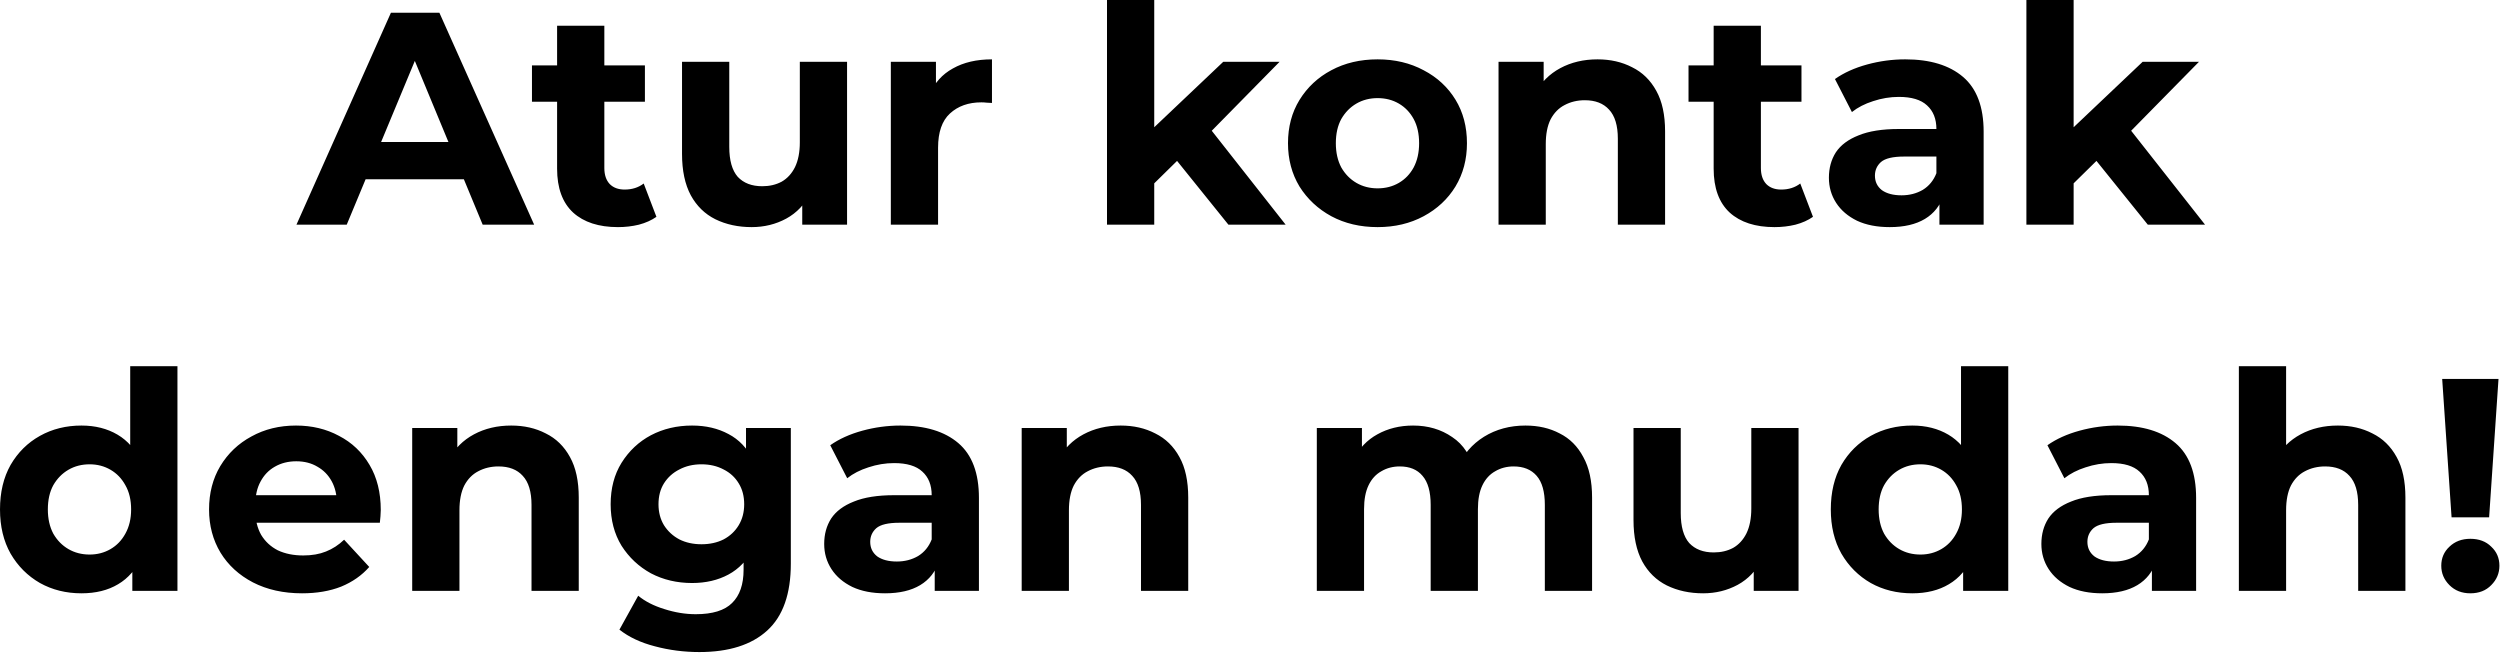
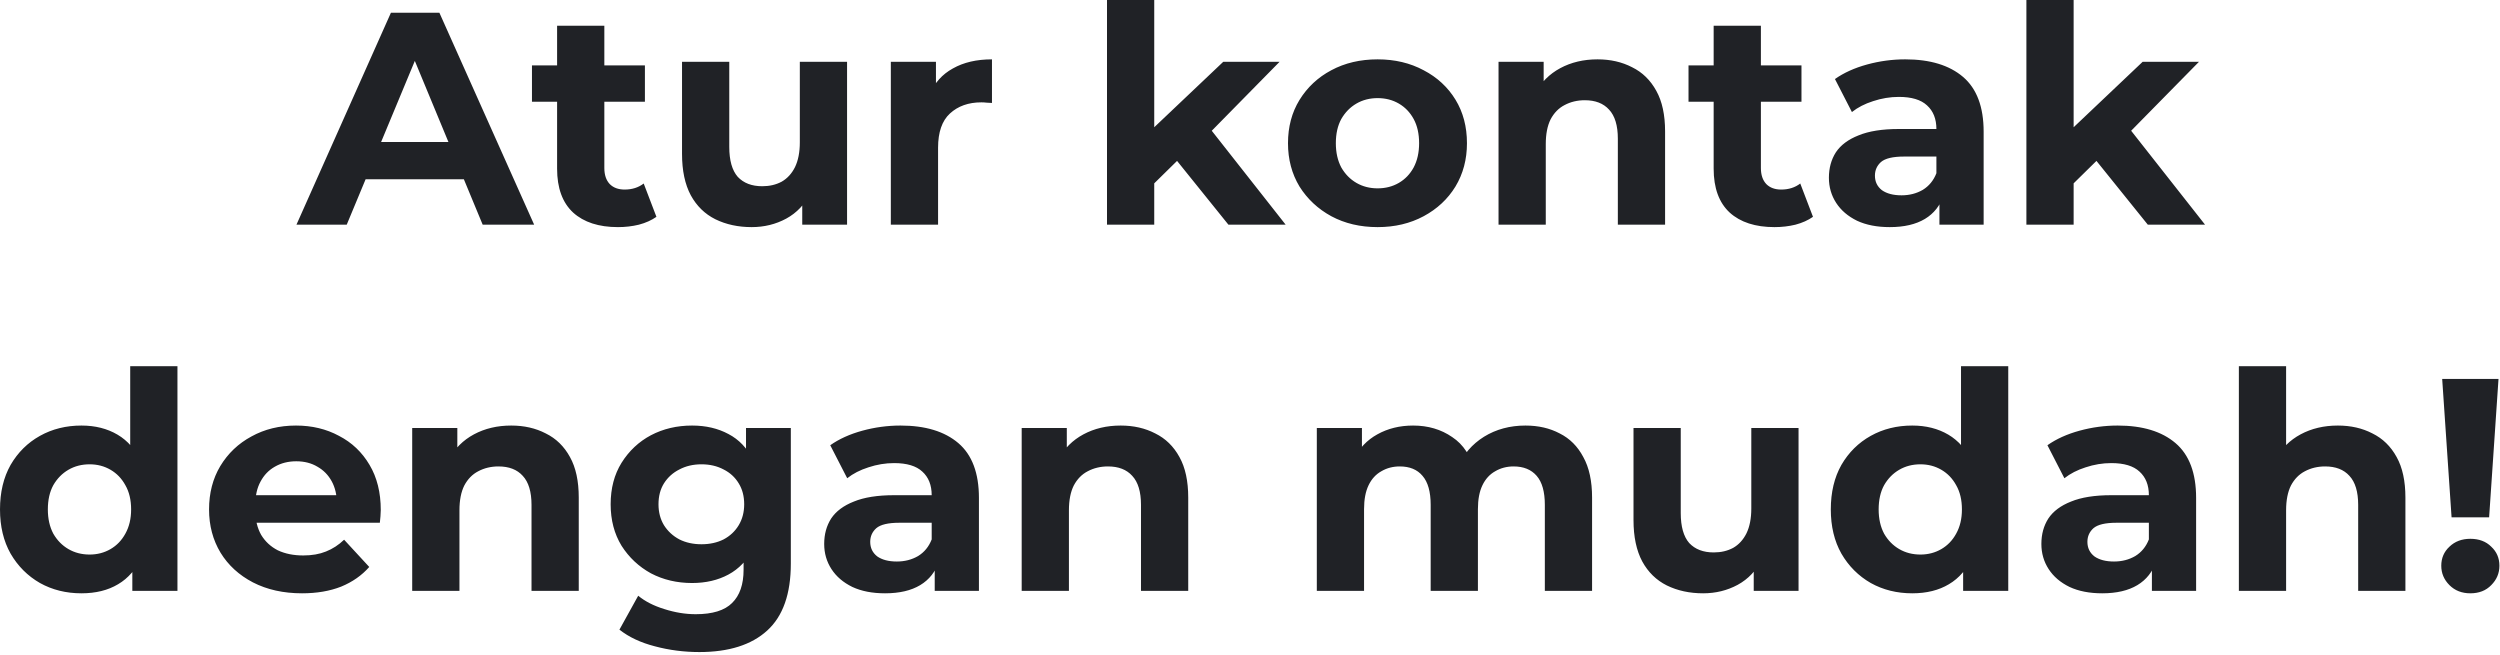
<svg xmlns="http://www.w3.org/2000/svg" width="355" height="93" viewBox="0 0 355 93" fill="none">
-   <path d="M42.096 31.906L55.512 1.806H62.392L75.851 31.906H68.541L57.533 5.332H60.285L49.234 31.906H42.096ZM48.804 25.456L50.653 20.167H66.133L68.025 25.456H48.804ZM87.751 32.25C85.028 32.25 82.906 31.562 81.387 30.186C79.868 28.781 79.108 26.703 79.108 23.951V3.655H85.816V23.865C85.816 24.84 86.074 25.599 86.59 26.144C87.106 26.66 87.808 26.918 88.697 26.918C89.757 26.918 90.66 26.631 91.406 26.058L93.212 30.788C92.524 31.275 91.692 31.648 90.718 31.906C89.772 32.135 88.783 32.25 87.751 32.25ZM75.539 14.448V9.288H91.578V14.448H75.539ZM106.738 32.25C104.818 32.25 103.098 31.877 101.578 31.132C100.088 30.387 98.927 29.254 98.095 27.735C97.264 26.187 96.848 24.223 96.848 21.844V8.772H103.556V20.855C103.556 22.776 103.958 24.195 104.76 25.112C105.592 26.001 106.753 26.445 108.243 26.445C109.275 26.445 110.193 26.23 110.995 25.8C111.798 25.341 112.429 24.653 112.887 23.736C113.346 22.79 113.575 21.615 113.575 20.21V8.772H120.283V31.906H113.919V25.542L115.08 27.391C114.306 28.996 113.16 30.215 111.64 31.046C110.15 31.849 108.516 32.25 106.738 32.25ZM126.498 31.906V8.772H132.905V15.308L132.002 13.416C132.69 11.782 133.794 10.549 135.313 9.718C136.832 8.858 138.681 8.428 140.86 8.428V14.62C140.573 14.591 140.315 14.577 140.086 14.577C139.857 14.548 139.613 14.534 139.355 14.534C137.52 14.534 136.03 15.064 134.883 16.125C133.765 17.157 133.206 18.777 133.206 20.984V31.906H126.498ZM162.741 27.176L162.913 19.006L173.706 8.772H181.704L171.341 19.307L167.858 22.145L162.741 27.176ZM157.194 31.906V3.99351e-06H163.902V31.906H157.194ZM174.437 31.906L166.611 22.188L170.825 16.985L182.564 31.906H174.437ZM195.623 32.25C193.158 32.25 190.965 31.734 189.044 30.702C187.152 29.67 185.647 28.265 184.529 26.488C183.44 24.682 182.895 22.632 182.895 20.339C182.895 18.017 183.44 15.967 184.529 14.19C185.647 12.384 187.152 10.979 189.044 9.976C190.965 8.944 193.158 8.428 195.623 8.428C198.06 8.428 200.238 8.944 202.159 9.976C204.08 10.979 205.585 12.37 206.674 14.147C207.763 15.924 208.308 17.988 208.308 20.339C208.308 22.632 207.763 24.682 206.674 26.488C205.585 28.265 204.08 29.67 202.159 30.702C200.238 31.734 198.06 32.25 195.623 32.25ZM195.623 26.746C196.741 26.746 197.744 26.488 198.633 25.972C199.522 25.456 200.224 24.725 200.74 23.779C201.256 22.804 201.514 21.658 201.514 20.339C201.514 18.992 201.256 17.845 200.74 16.899C200.224 15.953 199.522 15.222 198.633 14.706C197.744 14.19 196.741 13.932 195.623 13.932C194.505 13.932 193.502 14.19 192.613 14.706C191.724 15.222 191.008 15.953 190.463 16.899C189.947 17.845 189.689 18.992 189.689 20.339C189.689 21.658 189.947 22.804 190.463 23.779C191.008 24.725 191.724 25.456 192.613 25.972C193.502 26.488 194.505 26.746 195.623 26.746ZM226.853 8.428C228.687 8.428 230.321 8.801 231.755 9.546C233.217 10.263 234.363 11.381 235.195 12.9C236.026 14.391 236.442 16.311 236.442 18.662V31.906H229.734V19.694C229.734 17.831 229.318 16.455 228.487 15.566C227.684 14.677 226.537 14.233 225.047 14.233C223.986 14.233 223.026 14.462 222.166 14.921C221.334 15.351 220.675 16.025 220.188 16.942C219.729 17.859 219.5 19.035 219.5 20.468V31.906H212.792V8.772H219.199V15.179L217.995 13.244C218.826 11.696 220.016 10.506 221.564 9.675C223.112 8.844 224.875 8.428 226.853 8.428ZM251.982 32.25C249.259 32.25 247.138 31.562 245.618 30.186C244.099 28.781 243.339 26.703 243.339 23.951V3.655H250.047V23.865C250.047 24.84 250.305 25.599 250.821 26.144C251.337 26.66 252.04 26.918 252.928 26.918C253.989 26.918 254.892 26.631 255.637 26.058L257.443 30.788C256.755 31.275 255.924 31.648 254.949 31.906C254.003 32.135 253.014 32.25 251.982 32.25ZM239.77 14.448V9.288H255.809V14.448H239.77ZM275.399 31.906V27.391L274.969 26.402V18.318C274.969 16.885 274.524 15.767 273.636 14.964C272.776 14.161 271.443 13.76 269.637 13.76C268.404 13.76 267.186 13.961 265.982 14.362C264.806 14.735 263.803 15.251 262.972 15.91L260.564 11.223C261.825 10.334 263.344 9.646 265.122 9.159C266.899 8.672 268.705 8.428 270.54 8.428C274.066 8.428 276.803 9.259 278.753 10.922C280.702 12.585 281.677 15.179 281.677 18.705V31.906H275.399ZM268.347 32.25C266.541 32.25 264.993 31.949 263.703 31.347C262.413 30.716 261.424 29.871 260.736 28.81C260.048 27.749 259.704 26.56 259.704 25.241C259.704 23.865 260.033 22.661 260.693 21.629C261.381 20.597 262.456 19.794 263.918 19.221C265.38 18.619 267.286 18.318 269.637 18.318H275.786V22.231H270.368C268.791 22.231 267.702 22.489 267.1 23.005C266.526 23.521 266.24 24.166 266.24 24.94C266.24 25.8 266.569 26.488 267.229 27.004C267.917 27.491 268.848 27.735 270.024 27.735C271.142 27.735 272.145 27.477 273.034 26.961C273.922 26.416 274.567 25.628 274.969 24.596L276.001 27.692C275.513 29.183 274.625 30.315 273.335 31.089C272.045 31.863 270.382 32.25 268.347 32.25ZM293.295 27.176L293.467 19.006L304.26 8.772H312.258L301.895 19.307L298.412 22.145L293.295 27.176ZM287.748 31.906V3.99351e-06H294.456V31.906H287.748ZM304.991 31.906L297.165 22.188L301.379 16.985L313.118 31.906H304.991ZM11.567 84.25C9.388 84.25 7.425 83.763 5.676 82.788C3.927 81.785 2.537 80.394 1.505 78.617C0.502 76.84 8.6017e-05 74.747 8.6017e-05 72.339C8.6017e-05 69.902 0.502 67.795 1.505 66.018C2.537 64.241 3.927 62.865 5.676 61.89C7.425 60.915 9.388 60.428 11.567 60.428C13.516 60.428 15.222 60.858 16.684 61.718C18.146 62.578 19.278 63.882 20.081 65.631C20.884 67.38 21.285 69.616 21.285 72.339C21.285 75.034 20.898 77.27 20.124 79.047C19.35 80.796 18.232 82.1 16.77 82.96C15.337 83.82 13.602 84.25 11.567 84.25ZM12.728 78.746C13.817 78.746 14.806 78.488 15.695 77.972C16.584 77.456 17.286 76.725 17.802 75.779C18.347 74.804 18.619 73.658 18.619 72.339C18.619 70.992 18.347 69.845 17.802 68.899C17.286 67.953 16.584 67.222 15.695 66.706C14.806 66.19 13.817 65.932 12.728 65.932C11.61 65.932 10.607 66.19 9.718 66.706C8.829 67.222 8.113 67.953 7.568 68.899C7.052 69.845 6.794 70.992 6.794 72.339C6.794 73.658 7.052 74.804 7.568 75.779C8.113 76.725 8.829 77.456 9.718 77.972C10.607 78.488 11.61 78.746 12.728 78.746ZM18.791 83.906V79.176L18.92 72.296L18.49 65.459V52H25.198V83.906H18.791ZM42.888 84.25C40.25 84.25 37.928 83.734 35.922 82.702C33.944 81.67 32.41 80.265 31.32 78.488C30.231 76.682 29.686 74.632 29.686 72.339C29.686 70.017 30.217 67.967 31.277 66.19C32.367 64.384 33.843 62.979 35.706 61.976C37.57 60.944 39.677 60.428 42.028 60.428C44.292 60.428 46.328 60.915 48.133 61.89C49.968 62.836 51.416 64.212 52.477 66.018C53.537 67.795 54.068 69.931 54.068 72.425C54.068 72.683 54.053 72.984 54.025 73.328C53.996 73.643 53.967 73.944 53.938 74.231H35.148V70.318H50.413L47.833 71.479C47.833 70.275 47.589 69.229 47.102 68.34C46.614 67.451 45.941 66.763 45.081 66.276C44.221 65.76 43.217 65.502 42.071 65.502C40.924 65.502 39.906 65.76 39.017 66.276C38.157 66.763 37.484 67.466 36.996 68.383C36.509 69.272 36.266 70.332 36.266 71.565V72.597C36.266 73.858 36.538 74.976 37.083 75.951C37.656 76.897 38.444 77.628 39.447 78.144C40.48 78.631 41.684 78.875 43.059 78.875C44.292 78.875 45.367 78.689 46.285 78.316C47.23 77.943 48.09 77.384 48.864 76.639L52.434 80.509C51.373 81.713 50.04 82.645 48.434 83.304C46.829 83.935 44.98 84.25 42.888 84.25ZM72.594 60.428C74.429 60.428 76.063 60.801 77.496 61.546C78.959 62.263 80.105 63.381 80.936 64.9C81.768 66.391 82.183 68.311 82.183 70.662V83.906H75.475V71.694C75.475 69.831 75.06 68.455 74.228 67.566C73.426 66.677 72.279 66.233 70.788 66.233C69.728 66.233 68.767 66.462 67.907 66.921C67.076 67.351 66.417 68.025 65.93 68.942C65.471 69.859 65.242 71.035 65.242 72.468V83.906H58.533V60.772H64.941V67.179L63.736 65.244C64.568 63.696 65.757 62.506 67.305 61.675C68.853 60.844 70.617 60.428 72.594 60.428ZM99.311 92.592C97.132 92.592 95.025 92.32 92.99 91.775C90.983 91.259 89.306 90.471 87.959 89.41L90.625 84.594C91.6 85.397 92.832 86.027 94.323 86.486C95.842 86.973 97.333 87.217 98.795 87.217C101.174 87.217 102.894 86.687 103.955 85.626C105.044 84.565 105.589 82.989 105.589 80.896V77.413L106.019 71.608L105.933 65.76V60.772H112.297V80.036C112.297 84.336 111.179 87.504 108.943 89.539C106.707 91.574 103.496 92.592 99.311 92.592ZM98.279 82.788C96.129 82.788 94.18 82.329 92.431 81.412C90.711 80.466 89.321 79.162 88.26 77.499C87.228 75.808 86.712 73.844 86.712 71.608C86.712 69.343 87.228 67.38 88.26 65.717C89.321 64.026 90.711 62.721 92.431 61.804C94.18 60.887 96.129 60.428 98.279 60.428C100.228 60.428 101.948 60.829 103.439 61.632C104.93 62.406 106.091 63.624 106.922 65.287C107.753 66.921 108.169 69.028 108.169 71.608C108.169 74.159 107.753 76.266 106.922 77.929C106.091 79.563 104.93 80.781 103.439 81.584C101.948 82.387 100.228 82.788 98.279 82.788ZM99.612 77.284C100.787 77.284 101.834 77.055 102.751 76.596C103.668 76.109 104.385 75.435 104.901 74.575C105.417 73.715 105.675 72.726 105.675 71.608C105.675 70.461 105.417 69.472 104.901 68.641C104.385 67.781 103.668 67.122 102.751 66.663C101.834 66.176 100.787 65.932 99.612 65.932C98.437 65.932 97.39 66.176 96.473 66.663C95.556 67.122 94.825 67.781 94.28 68.641C93.764 69.472 93.506 70.461 93.506 71.608C93.506 72.726 93.764 73.715 94.28 74.575C94.825 75.435 95.556 76.109 96.473 76.596C97.39 77.055 98.437 77.284 99.612 77.284ZM132.73 83.906V79.391L132.3 78.402V70.318C132.3 68.885 131.856 67.767 130.967 66.964C130.107 66.161 128.774 65.76 126.968 65.76C125.736 65.76 124.517 65.961 123.313 66.362C122.138 66.735 121.135 67.251 120.303 67.91L117.895 63.223C119.157 62.334 120.676 61.646 122.453 61.159C124.231 60.672 126.037 60.428 127.871 60.428C131.397 60.428 134.135 61.259 136.084 62.922C138.034 64.585 139.008 67.179 139.008 70.705V83.906H132.73ZM125.678 84.25C123.872 84.25 122.324 83.949 121.034 83.347C119.744 82.716 118.755 81.871 118.067 80.81C117.379 79.749 117.035 78.56 117.035 77.241C117.035 75.865 117.365 74.661 118.024 73.629C118.712 72.597 119.787 71.794 121.249 71.221C122.711 70.619 124.618 70.318 126.968 70.318H133.117V74.231H127.699C126.123 74.231 125.033 74.489 124.431 75.005C123.858 75.521 123.571 76.166 123.571 76.94C123.571 77.8 123.901 78.488 124.56 79.004C125.248 79.491 126.18 79.735 127.355 79.735C128.473 79.735 129.477 79.477 130.365 78.961C131.254 78.416 131.899 77.628 132.3 76.596L133.332 79.692C132.845 81.183 131.956 82.315 130.666 83.089C129.376 83.863 127.714 84.25 125.678 84.25ZM159.14 60.428C160.975 60.428 162.609 60.801 164.042 61.546C165.504 62.263 166.651 63.381 167.482 64.9C168.314 66.391 168.729 68.311 168.729 70.662V83.906H162.021V71.694C162.021 69.831 161.606 68.455 160.774 67.566C159.972 66.677 158.825 66.233 157.334 66.233C156.274 66.233 155.313 66.462 154.453 66.921C153.622 67.351 152.963 68.025 152.475 68.942C152.017 69.859 151.787 71.035 151.787 72.468V83.906H145.079V60.772H151.486V67.179L150.282 65.244C151.114 63.696 152.303 62.506 153.851 61.675C155.399 60.844 157.162 60.428 159.14 60.428ZM216.615 60.428C218.449 60.428 220.069 60.801 221.474 61.546C222.907 62.263 224.025 63.381 224.828 64.9C225.659 66.391 226.075 68.311 226.075 70.662V83.906H219.367V71.694C219.367 69.831 218.98 68.455 218.206 67.566C217.432 66.677 216.342 66.233 214.938 66.233C213.963 66.233 213.089 66.462 212.315 66.921C211.541 67.351 210.939 68.01 210.509 68.899C210.079 69.788 209.864 70.92 209.864 72.296V83.906H203.156V71.694C203.156 69.831 202.769 68.455 201.995 67.566C201.249 66.677 200.174 66.233 198.77 66.233C197.795 66.233 196.921 66.462 196.147 66.921C195.373 67.351 194.771 68.01 194.341 68.899C193.911 69.788 193.696 70.92 193.696 72.296V83.906H186.988V60.772H193.395V67.093L192.191 65.244C192.993 63.667 194.126 62.478 195.588 61.675C197.078 60.844 198.77 60.428 200.662 60.428C202.783 60.428 204.632 60.973 206.209 62.062C207.814 63.123 208.875 64.757 209.391 66.964L207.026 66.319C207.8 64.513 209.032 63.08 210.724 62.019C212.444 60.958 214.407 60.428 216.615 60.428ZM241.848 84.25C239.928 84.25 238.208 83.877 236.688 83.132C235.198 82.387 234.037 81.254 233.205 79.735C232.374 78.187 231.958 76.223 231.958 73.844V60.772H238.666V72.855C238.666 74.776 239.068 76.195 239.87 77.112C240.702 78.001 241.863 78.445 243.353 78.445C244.385 78.445 245.303 78.23 246.105 77.8C246.908 77.341 247.539 76.653 247.997 75.736C248.456 74.79 248.685 73.615 248.685 72.21V60.772H255.393V83.906H249.029V77.542L250.19 79.391C249.416 80.996 248.27 82.215 246.75 83.046C245.26 83.849 243.626 84.25 241.848 84.25ZM271.541 84.25C269.362 84.25 267.398 83.763 265.65 82.788C263.901 81.785 262.511 80.394 261.479 78.617C260.475 76.84 259.974 74.747 259.974 72.339C259.974 69.902 260.475 67.795 261.479 66.018C262.511 64.241 263.901 62.865 265.65 61.89C267.398 60.915 269.362 60.428 271.541 60.428C273.49 60.428 275.196 60.858 276.658 61.718C278.12 62.578 279.252 63.882 280.055 65.631C280.857 67.38 281.259 69.616 281.259 72.339C281.259 75.034 280.872 77.27 280.098 79.047C279.324 80.796 278.206 82.1 276.744 82.96C275.31 83.82 273.576 84.25 271.541 84.25ZM272.702 78.746C273.791 78.746 274.78 78.488 275.669 77.972C276.557 77.456 277.26 76.725 277.776 75.779C278.32 74.804 278.593 73.658 278.593 72.339C278.593 70.992 278.32 69.845 277.776 68.899C277.26 67.953 276.557 67.222 275.669 66.706C274.78 66.19 273.791 65.932 272.702 65.932C271.584 65.932 270.58 66.19 269.692 66.706C268.803 67.222 268.086 67.953 267.542 68.899C267.026 69.845 266.768 70.992 266.768 72.339C266.768 73.658 267.026 74.804 267.542 75.779C268.086 76.725 268.803 77.456 269.692 77.972C270.58 78.488 271.584 78.746 272.702 78.746ZM278.765 83.906V79.176L278.894 72.296L278.464 65.459V52H285.172V83.906H278.765ZM305.57 83.906V79.391L305.14 78.402V70.318C305.14 68.885 304.696 67.767 303.807 66.964C302.947 66.161 301.614 65.76 299.808 65.76C298.576 65.76 297.357 65.961 296.153 66.362C294.978 66.735 293.975 67.251 293.143 67.91L290.735 63.223C291.997 62.334 293.516 61.646 295.293 61.159C297.071 60.672 298.877 60.428 300.711 60.428C304.237 60.428 306.975 61.259 308.924 62.922C310.874 64.585 311.848 67.179 311.848 70.705V83.906H305.57ZM298.518 84.25C296.712 84.25 295.164 83.949 293.874 83.347C292.584 82.716 291.595 81.871 290.907 80.81C290.219 79.749 289.875 78.56 289.875 77.241C289.875 75.865 290.205 74.661 290.864 73.629C291.552 72.597 292.627 71.794 294.089 71.221C295.551 70.619 297.458 70.318 299.808 70.318H305.957V74.231H300.539C298.963 74.231 297.873 74.489 297.271 75.005C296.698 75.521 296.411 76.166 296.411 76.94C296.411 77.8 296.741 78.488 297.4 79.004C298.088 79.491 299.02 79.735 300.195 79.735C301.313 79.735 302.317 79.477 303.205 78.961C304.094 78.416 304.739 77.628 305.14 76.596L306.172 79.692C305.685 81.183 304.796 82.315 303.506 83.089C302.216 83.863 300.554 84.25 298.518 84.25ZM331.98 60.428C333.815 60.428 335.449 60.801 336.882 61.546C338.344 62.263 339.491 63.381 340.322 64.9C341.154 66.391 341.569 68.311 341.569 70.662V83.906H334.861V71.694C334.861 69.831 334.446 68.455 333.614 67.566C332.812 66.677 331.665 66.233 330.174 66.233C329.114 66.233 328.153 66.462 327.293 66.921C326.462 67.351 325.803 68.025 325.315 68.942C324.857 69.859 324.627 71.035 324.627 72.468V83.906H317.919V52H324.627V67.179L323.122 65.244C323.954 63.696 325.143 62.506 326.691 61.675C328.239 60.844 330.002 60.428 331.98 60.428ZM348.123 73.457L346.79 53.806H354.788L353.455 73.457H348.123ZM350.789 84.25C349.585 84.25 348.596 83.863 347.822 83.089C347.048 82.315 346.661 81.398 346.661 80.337C346.661 79.248 347.048 78.345 347.822 77.628C348.596 76.883 349.585 76.51 350.789 76.51C352.021 76.51 353.01 76.883 353.756 77.628C354.53 78.345 354.917 79.248 354.917 80.337C354.917 81.398 354.53 82.315 353.756 83.089C353.01 83.863 352.021 84.25 350.789 84.25Z" fill="black" />
+   <path d="M42.096 31.906L55.512 1.806H62.392L75.851 31.906H68.541L57.533 5.332H60.285L49.234 31.906H42.096ZM48.804 25.456L50.653 20.167H66.133L68.025 25.456H48.804ZM87.751 32.25C85.028 32.25 82.906 31.562 81.387 30.186C79.868 28.781 79.108 26.703 79.108 23.951V3.655H85.816V23.865C85.816 24.84 86.074 25.599 86.59 26.144C87.106 26.66 87.808 26.918 88.697 26.918C89.757 26.918 90.66 26.631 91.406 26.058L93.212 30.788C92.524 31.275 91.692 31.648 90.718 31.906C89.772 32.135 88.783 32.25 87.751 32.25ZM75.539 14.448V9.288H91.578V14.448H75.539ZM106.738 32.25C104.818 32.25 103.098 31.877 101.578 31.132C100.088 30.387 98.927 29.254 98.095 27.735C97.264 26.187 96.848 24.223 96.848 21.844V8.772H103.556V20.855C103.556 22.776 103.958 24.195 104.76 25.112C105.592 26.001 106.753 26.445 108.243 26.445C109.275 26.445 110.193 26.23 110.995 25.8C111.798 25.341 112.429 24.653 112.887 23.736C113.346 22.79 113.575 21.615 113.575 20.21V8.772H120.283V31.906H113.919V25.542L115.08 27.391C114.306 28.996 113.16 30.215 111.64 31.046C110.15 31.849 108.516 32.25 106.738 32.25ZM126.498 31.906V8.772H132.905V15.308L132.002 13.416C132.69 11.782 133.794 10.549 135.313 9.718C136.832 8.858 138.681 8.428 140.86 8.428V14.62C140.573 14.591 140.315 14.577 140.086 14.577C139.857 14.548 139.613 14.534 139.355 14.534C137.52 14.534 136.03 15.064 134.883 16.125C133.765 17.157 133.206 18.777 133.206 20.984V31.906H126.498ZM162.741 27.176L162.913 19.006L173.706 8.772H181.704L171.341 19.307L167.858 22.145L162.741 27.176ZM157.194 31.906V3.99351e-06H163.902V31.906H157.194ZM174.437 31.906L166.611 22.188L170.825 16.985L182.564 31.906H174.437ZM195.623 32.25C193.158 32.25 190.965 31.734 189.044 30.702C187.152 29.67 185.647 28.265 184.529 26.488C183.44 24.682 182.895 22.632 182.895 20.339C182.895 18.017 183.44 15.967 184.529 14.19C185.647 12.384 187.152 10.979 189.044 9.976C190.965 8.944 193.158 8.428 195.623 8.428C198.06 8.428 200.238 8.944 202.159 9.976C204.08 10.979 205.585 12.37 206.674 14.147C207.763 15.924 208.308 17.988 208.308 20.339C208.308 22.632 207.763 24.682 206.674 26.488C205.585 28.265 204.08 29.67 202.159 30.702C200.238 31.734 198.06 32.25 195.623 32.25ZM195.623 26.746C196.741 26.746 197.744 26.488 198.633 25.972C199.522 25.456 200.224 24.725 200.74 23.779C201.256 22.804 201.514 21.658 201.514 20.339C201.514 18.992 201.256 17.845 200.74 16.899C200.224 15.953 199.522 15.222 198.633 14.706C197.744 14.19 196.741 13.932 195.623 13.932C194.505 13.932 193.502 14.19 192.613 14.706C191.724 15.222 191.008 15.953 190.463 16.899C189.947 17.845 189.689 18.992 189.689 20.339C189.689 21.658 189.947 22.804 190.463 23.779C191.008 24.725 191.724 25.456 192.613 25.972C193.502 26.488 194.505 26.746 195.623 26.746ZM226.853 8.428C228.687 8.428 230.321 8.801 231.755 9.546C233.217 10.263 234.363 11.381 235.195 12.9C236.026 14.391 236.442 16.311 236.442 18.662V31.906H229.734V19.694C229.734 17.831 229.318 16.455 228.487 15.566C227.684 14.677 226.537 14.233 225.047 14.233C223.986 14.233 223.026 14.462 222.166 14.921C221.334 15.351 220.675 16.025 220.188 16.942C219.729 17.859 219.5 19.035 219.5 20.468V31.906H212.792V8.772H219.199V15.179L217.995 13.244C218.826 11.696 220.016 10.506 221.564 9.675C223.112 8.844 224.875 8.428 226.853 8.428ZM251.982 32.25C249.259 32.25 247.138 31.562 245.618 30.186C244.099 28.781 243.339 26.703 243.339 23.951V3.655H250.047V23.865C250.047 24.84 250.305 25.599 250.821 26.144C251.337 26.66 252.04 26.918 252.928 26.918C253.989 26.918 254.892 26.631 255.637 26.058L257.443 30.788C256.755 31.275 255.924 31.648 254.949 31.906C254.003 32.135 253.014 32.25 251.982 32.25ZM239.77 14.448V9.288H255.809V14.448H239.77ZM275.399 31.906V27.391L274.969 26.402V18.318C274.969 16.885 274.524 15.767 273.636 14.964C272.776 14.161 271.443 13.76 269.637 13.76C268.404 13.76 267.186 13.961 265.982 14.362C264.806 14.735 263.803 15.251 262.972 15.91L260.564 11.223C261.825 10.334 263.344 9.646 265.122 9.159C266.899 8.672 268.705 8.428 270.54 8.428C274.066 8.428 276.803 9.259 278.753 10.922C280.702 12.585 281.677 15.179 281.677 18.705V31.906H275.399ZM268.347 32.25C266.541 32.25 264.993 31.949 263.703 31.347C262.413 30.716 261.424 29.871 260.736 28.81C260.048 27.749 259.704 26.56 259.704 25.241C259.704 23.865 260.033 22.661 260.693 21.629C261.381 20.597 262.456 19.794 263.918 19.221C265.38 18.619 267.286 18.318 269.637 18.318H275.786V22.231H270.368C268.791 22.231 267.702 22.489 267.1 23.005C266.526 23.521 266.24 24.166 266.24 24.94C266.24 25.8 266.569 26.488 267.229 27.004C267.917 27.491 268.848 27.735 270.024 27.735C271.142 27.735 272.145 27.477 273.034 26.961C273.922 26.416 274.567 25.628 274.969 24.596L276.001 27.692C275.513 29.183 274.625 30.315 273.335 31.089C272.045 31.863 270.382 32.25 268.347 32.25ZM293.295 27.176L293.467 19.006L304.26 8.772H312.258L301.895 19.307L298.412 22.145L293.295 27.176ZM287.748 31.906V3.99351e-06H294.456V31.906H287.748ZM304.991 31.906L297.165 22.188L301.379 16.985L313.118 31.906H304.991ZM11.567 84.25C9.388 84.25 7.425 83.763 5.676 82.788C3.927 81.785 2.537 80.394 1.505 78.617C0.502 76.84 8.6017e-05 74.747 8.6017e-05 72.339C8.6017e-05 69.902 0.502 67.795 1.505 66.018C2.537 64.241 3.927 62.865 5.676 61.89C7.425 60.915 9.388 60.428 11.567 60.428C13.516 60.428 15.222 60.858 16.684 61.718C18.146 62.578 19.278 63.882 20.081 65.631C20.884 67.38 21.285 69.616 21.285 72.339C21.285 75.034 20.898 77.27 20.124 79.047C19.35 80.796 18.232 82.1 16.77 82.96C15.337 83.82 13.602 84.25 11.567 84.25ZM12.728 78.746C13.817 78.746 14.806 78.488 15.695 77.972C16.584 77.456 17.286 76.725 17.802 75.779C18.347 74.804 18.619 73.658 18.619 72.339C18.619 70.992 18.347 69.845 17.802 68.899C17.286 67.953 16.584 67.222 15.695 66.706C14.806 66.19 13.817 65.932 12.728 65.932C11.61 65.932 10.607 66.19 9.718 66.706C8.829 67.222 8.113 67.953 7.568 68.899C7.052 69.845 6.794 70.992 6.794 72.339C6.794 73.658 7.052 74.804 7.568 75.779C8.113 76.725 8.829 77.456 9.718 77.972C10.607 78.488 11.61 78.746 12.728 78.746ZM18.791 83.906V79.176L18.92 72.296L18.49 65.459V52H25.198V83.906H18.791ZM42.888 84.25C40.25 84.25 37.928 83.734 35.922 82.702C33.944 81.67 32.41 80.265 31.32 78.488C30.231 76.682 29.686 74.632 29.686 72.339C29.686 70.017 30.217 67.967 31.277 66.19C32.367 64.384 33.843 62.979 35.706 61.976C37.57 60.944 39.677 60.428 42.028 60.428C44.292 60.428 46.328 60.915 48.133 61.89C49.968 62.836 51.416 64.212 52.477 66.018C53.537 67.795 54.068 69.931 54.068 72.425C54.068 72.683 54.053 72.984 54.025 73.328C53.996 73.643 53.967 73.944 53.938 74.231H35.148V70.318H50.413L47.833 71.479C47.833 70.275 47.589 69.229 47.102 68.34C46.614 67.451 45.941 66.763 45.081 66.276C44.221 65.76 43.217 65.502 42.071 65.502C40.924 65.502 39.906 65.76 39.017 66.276C38.157 66.763 37.484 67.466 36.996 68.383C36.509 69.272 36.266 70.332 36.266 71.565V72.597C36.266 73.858 36.538 74.976 37.083 75.951C37.656 76.897 38.444 77.628 39.447 78.144C40.48 78.631 41.684 78.875 43.059 78.875C44.292 78.875 45.367 78.689 46.285 78.316C47.23 77.943 48.09 77.384 48.864 76.639L52.434 80.509C51.373 81.713 50.04 82.645 48.434 83.304C46.829 83.935 44.98 84.25 42.888 84.25ZM72.594 60.428C74.429 60.428 76.063 60.801 77.496 61.546C78.959 62.263 80.105 63.381 80.936 64.9C81.768 66.391 82.183 68.311 82.183 70.662V83.906H75.475V71.694C75.475 69.831 75.06 68.455 74.228 67.566C73.426 66.677 72.279 66.233 70.788 66.233C69.728 66.233 68.767 66.462 67.907 66.921C67.076 67.351 66.417 68.025 65.93 68.942C65.471 69.859 65.242 71.035 65.242 72.468V83.906H58.533V60.772H64.941V67.179L63.736 65.244C64.568 63.696 65.757 62.506 67.305 61.675C68.853 60.844 70.617 60.428 72.594 60.428ZM99.311 92.592C97.132 92.592 95.025 92.32 92.99 91.775C90.983 91.259 89.306 90.471 87.959 89.41L90.625 84.594C91.6 85.397 92.832 86.027 94.323 86.486C95.842 86.973 97.333 87.217 98.795 87.217C101.174 87.217 102.894 86.687 103.955 85.626C105.044 84.565 105.589 82.989 105.589 80.896V77.413L106.019 71.608L105.933 65.76V60.772H112.297V80.036C112.297 84.336 111.179 87.504 108.943 89.539C106.707 91.574 103.496 92.592 99.311 92.592ZM98.279 82.788C96.129 82.788 94.18 82.329 92.431 81.412C90.711 80.466 89.321 79.162 88.26 77.499C87.228 75.808 86.712 73.844 86.712 71.608C86.712 69.343 87.228 67.38 88.26 65.717C89.321 64.026 90.711 62.721 92.431 61.804C94.18 60.887 96.129 60.428 98.279 60.428C100.228 60.428 101.948 60.829 103.439 61.632C104.93 62.406 106.091 63.624 106.922 65.287C107.753 66.921 108.169 69.028 108.169 71.608C108.169 74.159 107.753 76.266 106.922 77.929C106.091 79.563 104.93 80.781 103.439 81.584C101.948 82.387 100.228 82.788 98.279 82.788ZM99.612 77.284C100.787 77.284 101.834 77.055 102.751 76.596C103.668 76.109 104.385 75.435 104.901 74.575C105.417 73.715 105.675 72.726 105.675 71.608C105.675 70.461 105.417 69.472 104.901 68.641C104.385 67.781 103.668 67.122 102.751 66.663C101.834 66.176 100.787 65.932 99.612 65.932C98.437 65.932 97.39 66.176 96.473 66.663C95.556 67.122 94.825 67.781 94.28 68.641C93.764 69.472 93.506 70.461 93.506 71.608C93.506 72.726 93.764 73.715 94.28 74.575C94.825 75.435 95.556 76.109 96.473 76.596C97.39 77.055 98.437 77.284 99.612 77.284ZM132.73 83.906V79.391L132.3 78.402V70.318C132.3 68.885 131.856 67.767 130.967 66.964C130.107 66.161 128.774 65.76 126.968 65.76C125.736 65.76 124.517 65.961 123.313 66.362C122.138 66.735 121.135 67.251 120.303 67.91L117.895 63.223C119.157 62.334 120.676 61.646 122.453 61.159C124.231 60.672 126.037 60.428 127.871 60.428C131.397 60.428 134.135 61.259 136.084 62.922C138.034 64.585 139.008 67.179 139.008 70.705V83.906H132.73ZM125.678 84.25C123.872 84.25 122.324 83.949 121.034 83.347C119.744 82.716 118.755 81.871 118.067 80.81C117.379 79.749 117.035 78.56 117.035 77.241C117.035 75.865 117.365 74.661 118.024 73.629C118.712 72.597 119.787 71.794 121.249 71.221C122.711 70.619 124.618 70.318 126.968 70.318H133.117V74.231H127.699C126.123 74.231 125.033 74.489 124.431 75.005C123.858 75.521 123.571 76.166 123.571 76.94C123.571 77.8 123.901 78.488 124.56 79.004C125.248 79.491 126.18 79.735 127.355 79.735C128.473 79.735 129.477 79.477 130.365 78.961C131.254 78.416 131.899 77.628 132.3 76.596L133.332 79.692C132.845 81.183 131.956 82.315 130.666 83.089C129.376 83.863 127.714 84.25 125.678 84.25ZM159.14 60.428C160.975 60.428 162.609 60.801 164.042 61.546C165.504 62.263 166.651 63.381 167.482 64.9C168.314 66.391 168.729 68.311 168.729 70.662V83.906H162.021V71.694C162.021 69.831 161.606 68.455 160.774 67.566C159.972 66.677 158.825 66.233 157.334 66.233C156.274 66.233 155.313 66.462 154.453 66.921C153.622 67.351 152.963 68.025 152.475 68.942C152.017 69.859 151.787 71.035 151.787 72.468V83.906H145.079V60.772H151.486V67.179L150.282 65.244C151.114 63.696 152.303 62.506 153.851 61.675C155.399 60.844 157.162 60.428 159.14 60.428ZM216.615 60.428C218.449 60.428 220.069 60.801 221.474 61.546C222.907 62.263 224.025 63.381 224.828 64.9C225.659 66.391 226.075 68.311 226.075 70.662V83.906H219.367V71.694C219.367 69.831 218.98 68.455 218.206 67.566C217.432 66.677 216.342 66.233 214.938 66.233C213.963 66.233 213.089 66.462 212.315 66.921C211.541 67.351 210.939 68.01 210.509 68.899C210.079 69.788 209.864 70.92 209.864 72.296V83.906H203.156V71.694C203.156 69.831 202.769 68.455 201.995 67.566C201.249 66.677 200.174 66.233 198.77 66.233C197.795 66.233 196.921 66.462 196.147 66.921C195.373 67.351 194.771 68.01 194.341 68.899C193.911 69.788 193.696 70.92 193.696 72.296V83.906H186.988V60.772H193.395V67.093L192.191 65.244C192.993 63.667 194.126 62.478 195.588 61.675C197.078 60.844 198.77 60.428 200.662 60.428C202.783 60.428 204.632 60.973 206.209 62.062C207.814 63.123 208.875 64.757 209.391 66.964L207.026 66.319C207.8 64.513 209.032 63.08 210.724 62.019C212.444 60.958 214.407 60.428 216.615 60.428ZM241.848 84.25C239.928 84.25 238.208 83.877 236.688 83.132C235.198 82.387 234.037 81.254 233.205 79.735C232.374 78.187 231.958 76.223 231.958 73.844V60.772H238.666V72.855C238.666 74.776 239.068 76.195 239.87 77.112C240.702 78.001 241.863 78.445 243.353 78.445C244.385 78.445 245.303 78.23 246.105 77.8C246.908 77.341 247.539 76.653 247.997 75.736C248.456 74.79 248.685 73.615 248.685 72.21V60.772H255.393V83.906H249.029V77.542L250.19 79.391C249.416 80.996 248.27 82.215 246.75 83.046C245.26 83.849 243.626 84.25 241.848 84.25ZM271.541 84.25C269.362 84.25 267.398 83.763 265.65 82.788C263.901 81.785 262.511 80.394 261.479 78.617C260.475 76.84 259.974 74.747 259.974 72.339C259.974 69.902 260.475 67.795 261.479 66.018C262.511 64.241 263.901 62.865 265.65 61.89C267.398 60.915 269.362 60.428 271.541 60.428C273.49 60.428 275.196 60.858 276.658 61.718C278.12 62.578 279.252 63.882 280.055 65.631C280.857 67.38 281.259 69.616 281.259 72.339C281.259 75.034 280.872 77.27 280.098 79.047C279.324 80.796 278.206 82.1 276.744 82.96C275.31 83.82 273.576 84.25 271.541 84.25ZM272.702 78.746C273.791 78.746 274.78 78.488 275.669 77.972C276.557 77.456 277.26 76.725 277.776 75.779C278.32 74.804 278.593 73.658 278.593 72.339C278.593 70.992 278.32 69.845 277.776 68.899C277.26 67.953 276.557 67.222 275.669 66.706C274.78 66.19 273.791 65.932 272.702 65.932C271.584 65.932 270.58 66.19 269.692 66.706C268.803 67.222 268.086 67.953 267.542 68.899C267.026 69.845 266.768 70.992 266.768 72.339C266.768 73.658 267.026 74.804 267.542 75.779C268.086 76.725 268.803 77.456 269.692 77.972C270.58 78.488 271.584 78.746 272.702 78.746ZM278.765 83.906V79.176L278.894 72.296L278.464 65.459V52H285.172V83.906H278.765ZM305.57 83.906V79.391L305.14 78.402V70.318C305.14 68.885 304.696 67.767 303.807 66.964C302.947 66.161 301.614 65.76 299.808 65.76C298.576 65.76 297.357 65.961 296.153 66.362C294.978 66.735 293.975 67.251 293.143 67.91L290.735 63.223C291.997 62.334 293.516 61.646 295.293 61.159C297.071 60.672 298.877 60.428 300.711 60.428C304.237 60.428 306.975 61.259 308.924 62.922C310.874 64.585 311.848 67.179 311.848 70.705V83.906H305.57ZM298.518 84.25C296.712 84.25 295.164 83.949 293.874 83.347C292.584 82.716 291.595 81.871 290.907 80.81C290.219 79.749 289.875 78.56 289.875 77.241C289.875 75.865 290.205 74.661 290.864 73.629C291.552 72.597 292.627 71.794 294.089 71.221C295.551 70.619 297.458 70.318 299.808 70.318H305.957V74.231H300.539C298.963 74.231 297.873 74.489 297.271 75.005C296.698 75.521 296.411 76.166 296.411 76.94C296.411 77.8 296.741 78.488 297.4 79.004C298.088 79.491 299.02 79.735 300.195 79.735C301.313 79.735 302.317 79.477 303.205 78.961C304.094 78.416 304.739 77.628 305.14 76.596L306.172 79.692C305.685 81.183 304.796 82.315 303.506 83.089C302.216 83.863 300.554 84.25 298.518 84.25ZM331.98 60.428C333.815 60.428 335.449 60.801 336.882 61.546C338.344 62.263 339.491 63.381 340.322 64.9C341.154 66.391 341.569 68.311 341.569 70.662V83.906H334.861V71.694C334.861 69.831 334.446 68.455 333.614 67.566C332.812 66.677 331.665 66.233 330.174 66.233C329.114 66.233 328.153 66.462 327.293 66.921C326.462 67.351 325.803 68.025 325.315 68.942C324.857 69.859 324.627 71.035 324.627 72.468V83.906H317.919V52H324.627V67.179L323.122 65.244C323.954 63.696 325.143 62.506 326.691 61.675C328.239 60.844 330.002 60.428 331.98 60.428ZM348.123 73.457L346.79 53.806H354.788L353.455 73.457H348.123ZM350.789 84.25C349.585 84.25 348.596 83.863 347.822 83.089C347.048 82.315 346.661 81.398 346.661 80.337C346.661 79.248 347.048 78.345 347.822 77.628C348.596 76.883 349.585 76.51 350.789 76.51C352.021 76.51 353.01 76.883 353.756 77.628C354.53 78.345 354.917 79.248 354.917 80.337C354.917 81.398 354.53 82.315 353.756 83.089C353.01 83.863 352.021 84.25 350.789 84.25Z" fill="#202226" />
</svg>
